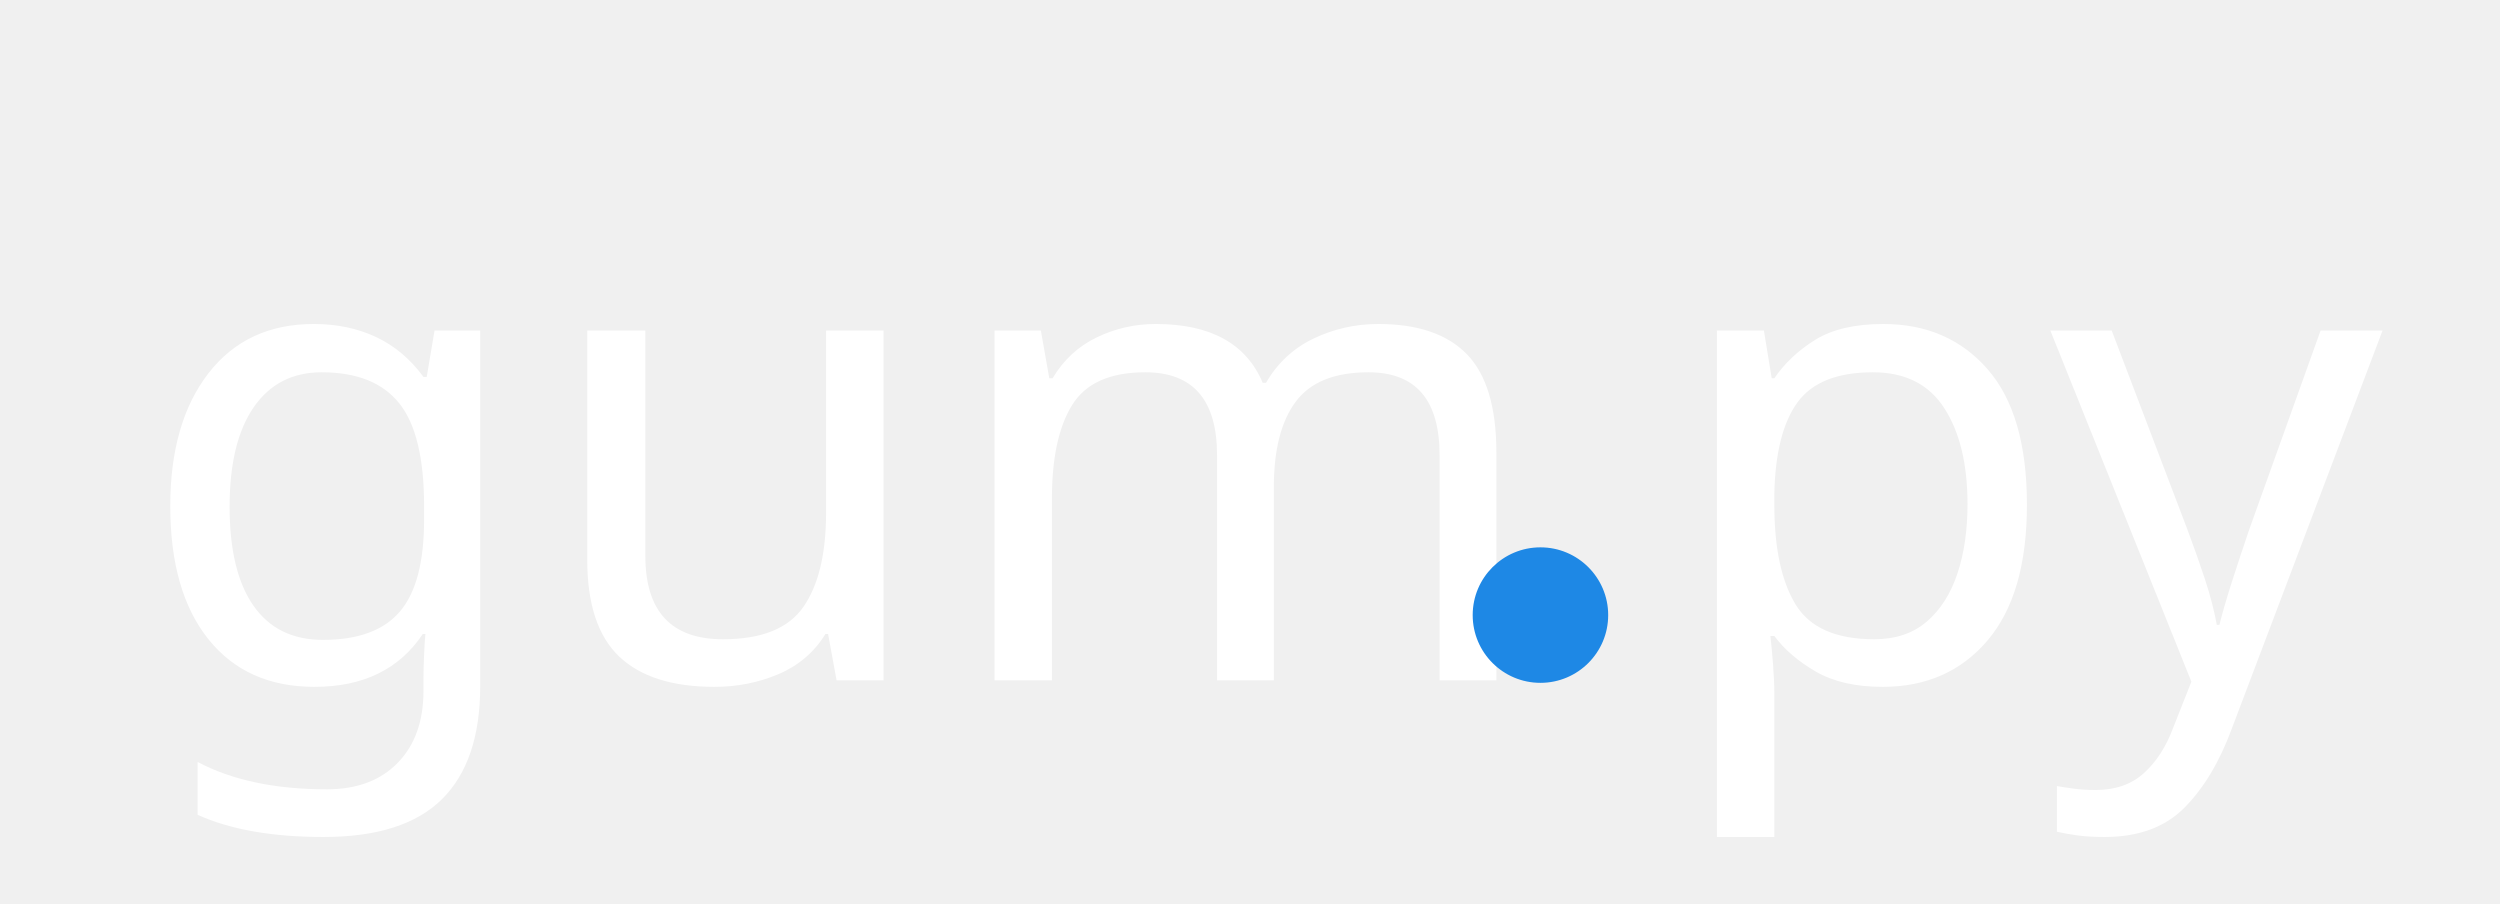
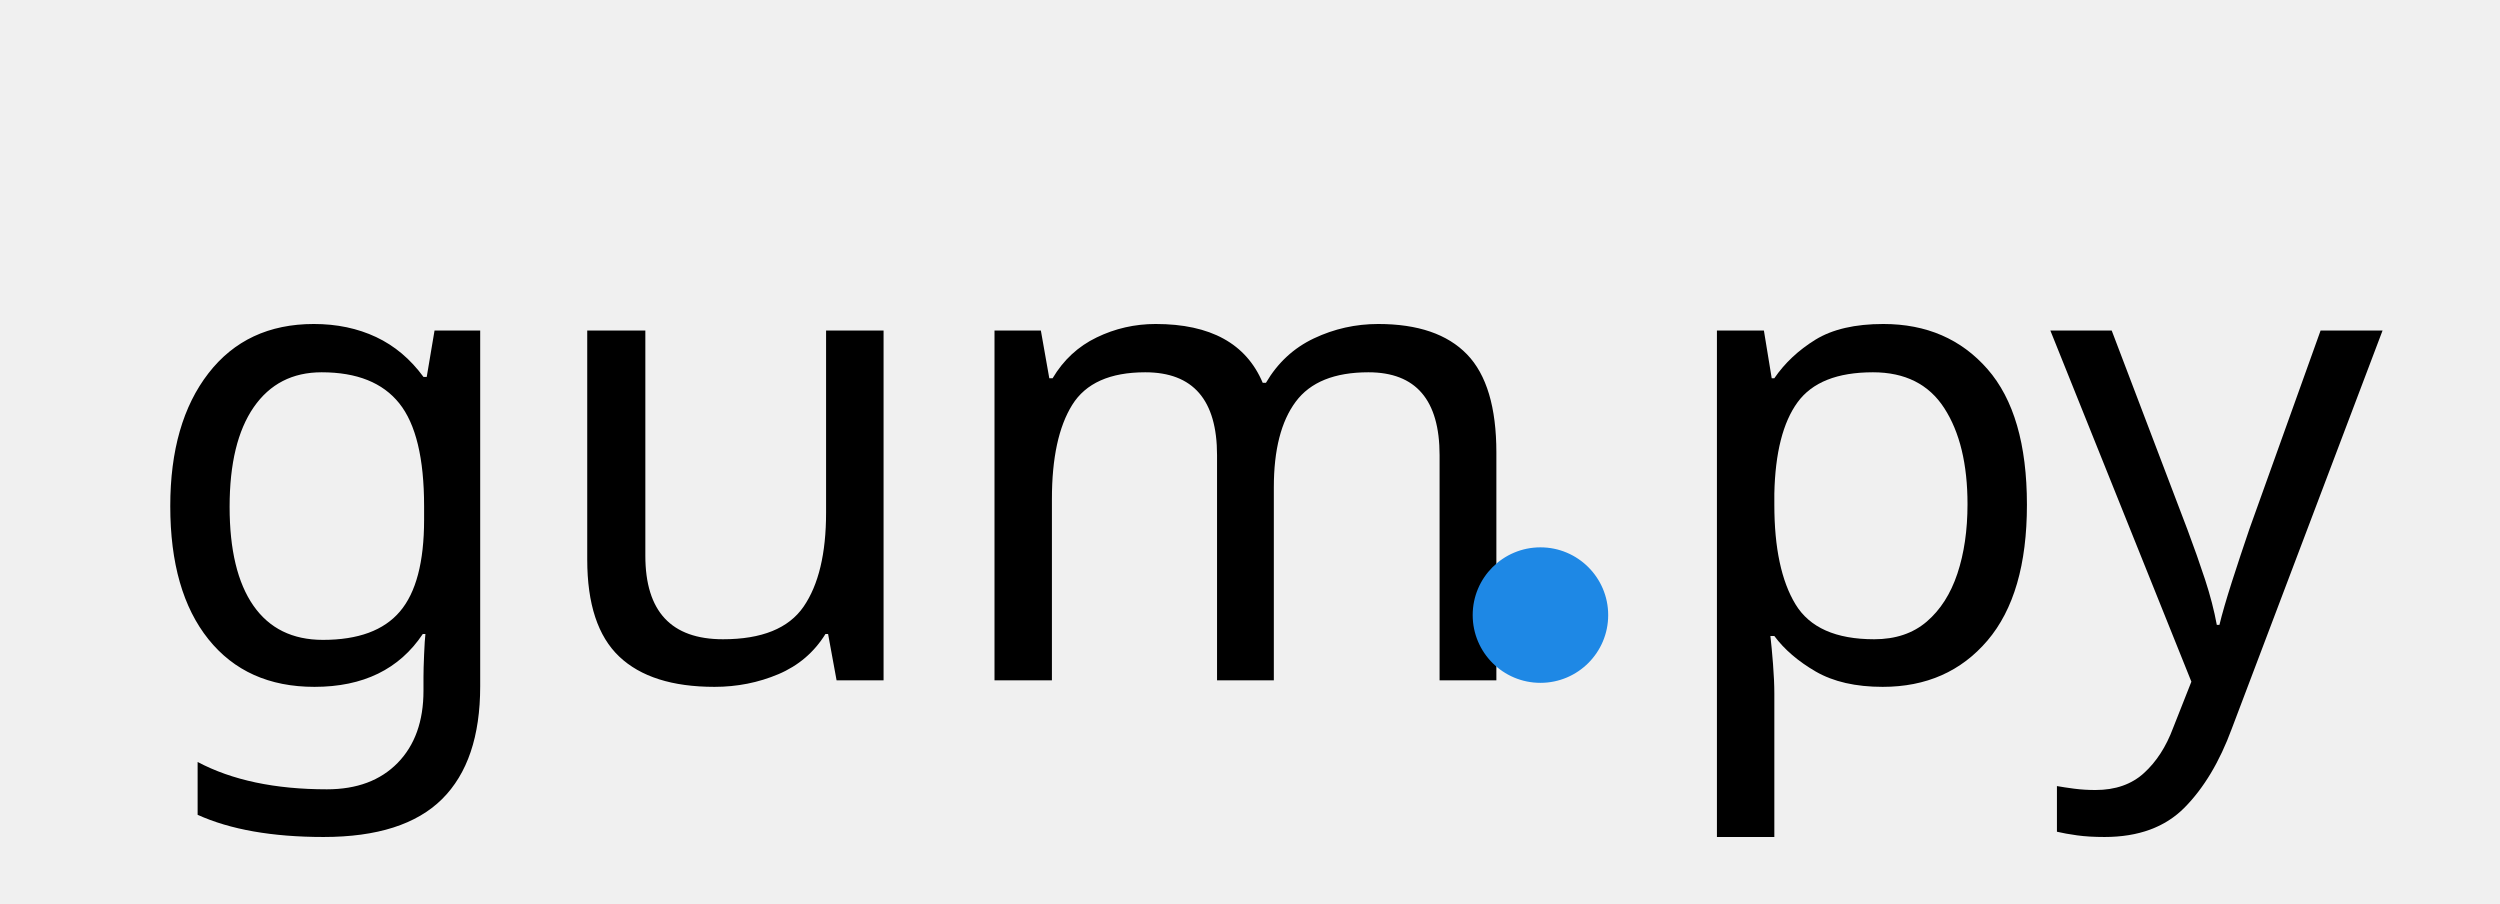
- <svg xmlns="http://www.w3.org/2000/svg" viewBox="-1 -1 502 182.77" font-family="IBM Plex Sans" font-weight="300" width="500" height="180.77" fill="none" stroke="white">
-   <text x="24.4" y="136.58" font-size="131.97px" fill="white" stroke="none" font-weight="500">gum</text>
+ <svg xmlns="http://www.w3.org/2000/svg" viewBox="-1 -1 502 182.77" font-family="IBM Plex Sans" font-weight="300" width="500" height="180.77" fill="none" stroke="black">
+   <text x="24.4" y="136.58" font-size="131.97px" fill="black" stroke="none" font-weight="500">gum</text>
  <ellipse cx="308.73" cy="123.38" rx="13.2" ry="13.2" stroke="#1e88e5" fill="#1e88e5" />
-   <text x="333.2" y="136.58" font-size="131.97px" fill="white" stroke="none" font-weight="500">py</text>
+   <text x="333.2" y="136.58" font-size="131.97px" fill="black" stroke="none" font-weight="500">py</text>
</svg>
